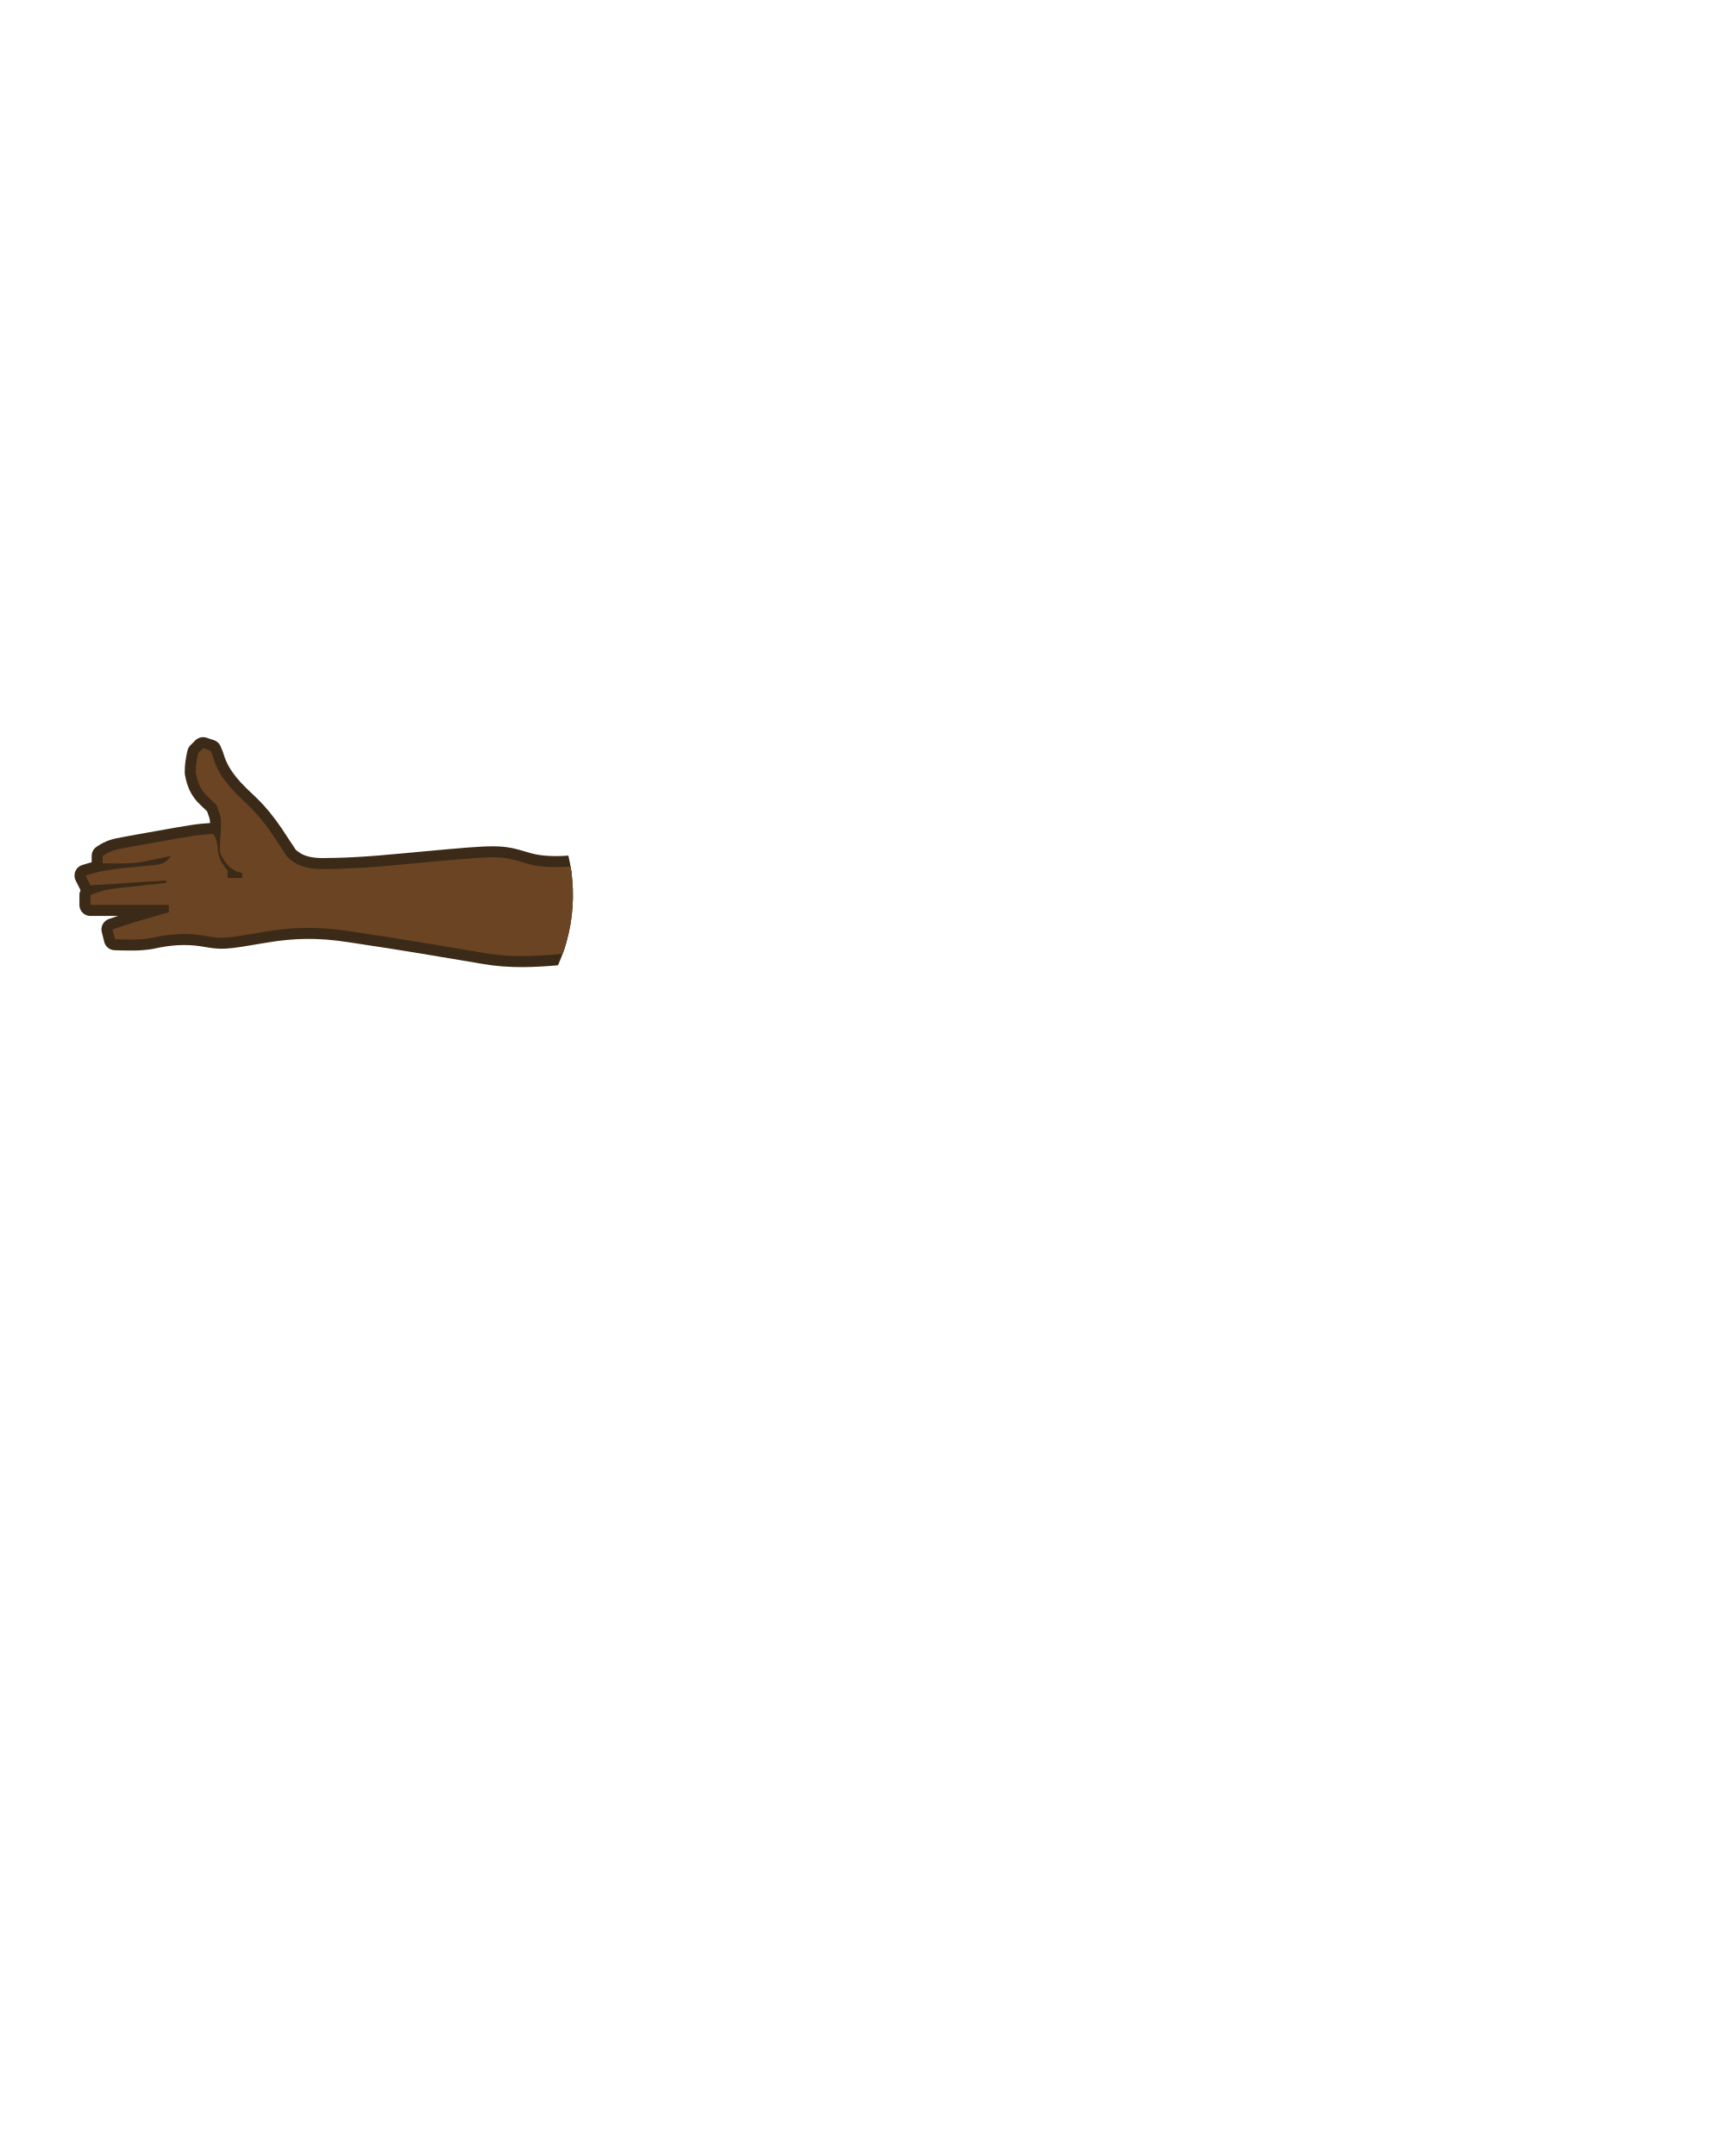
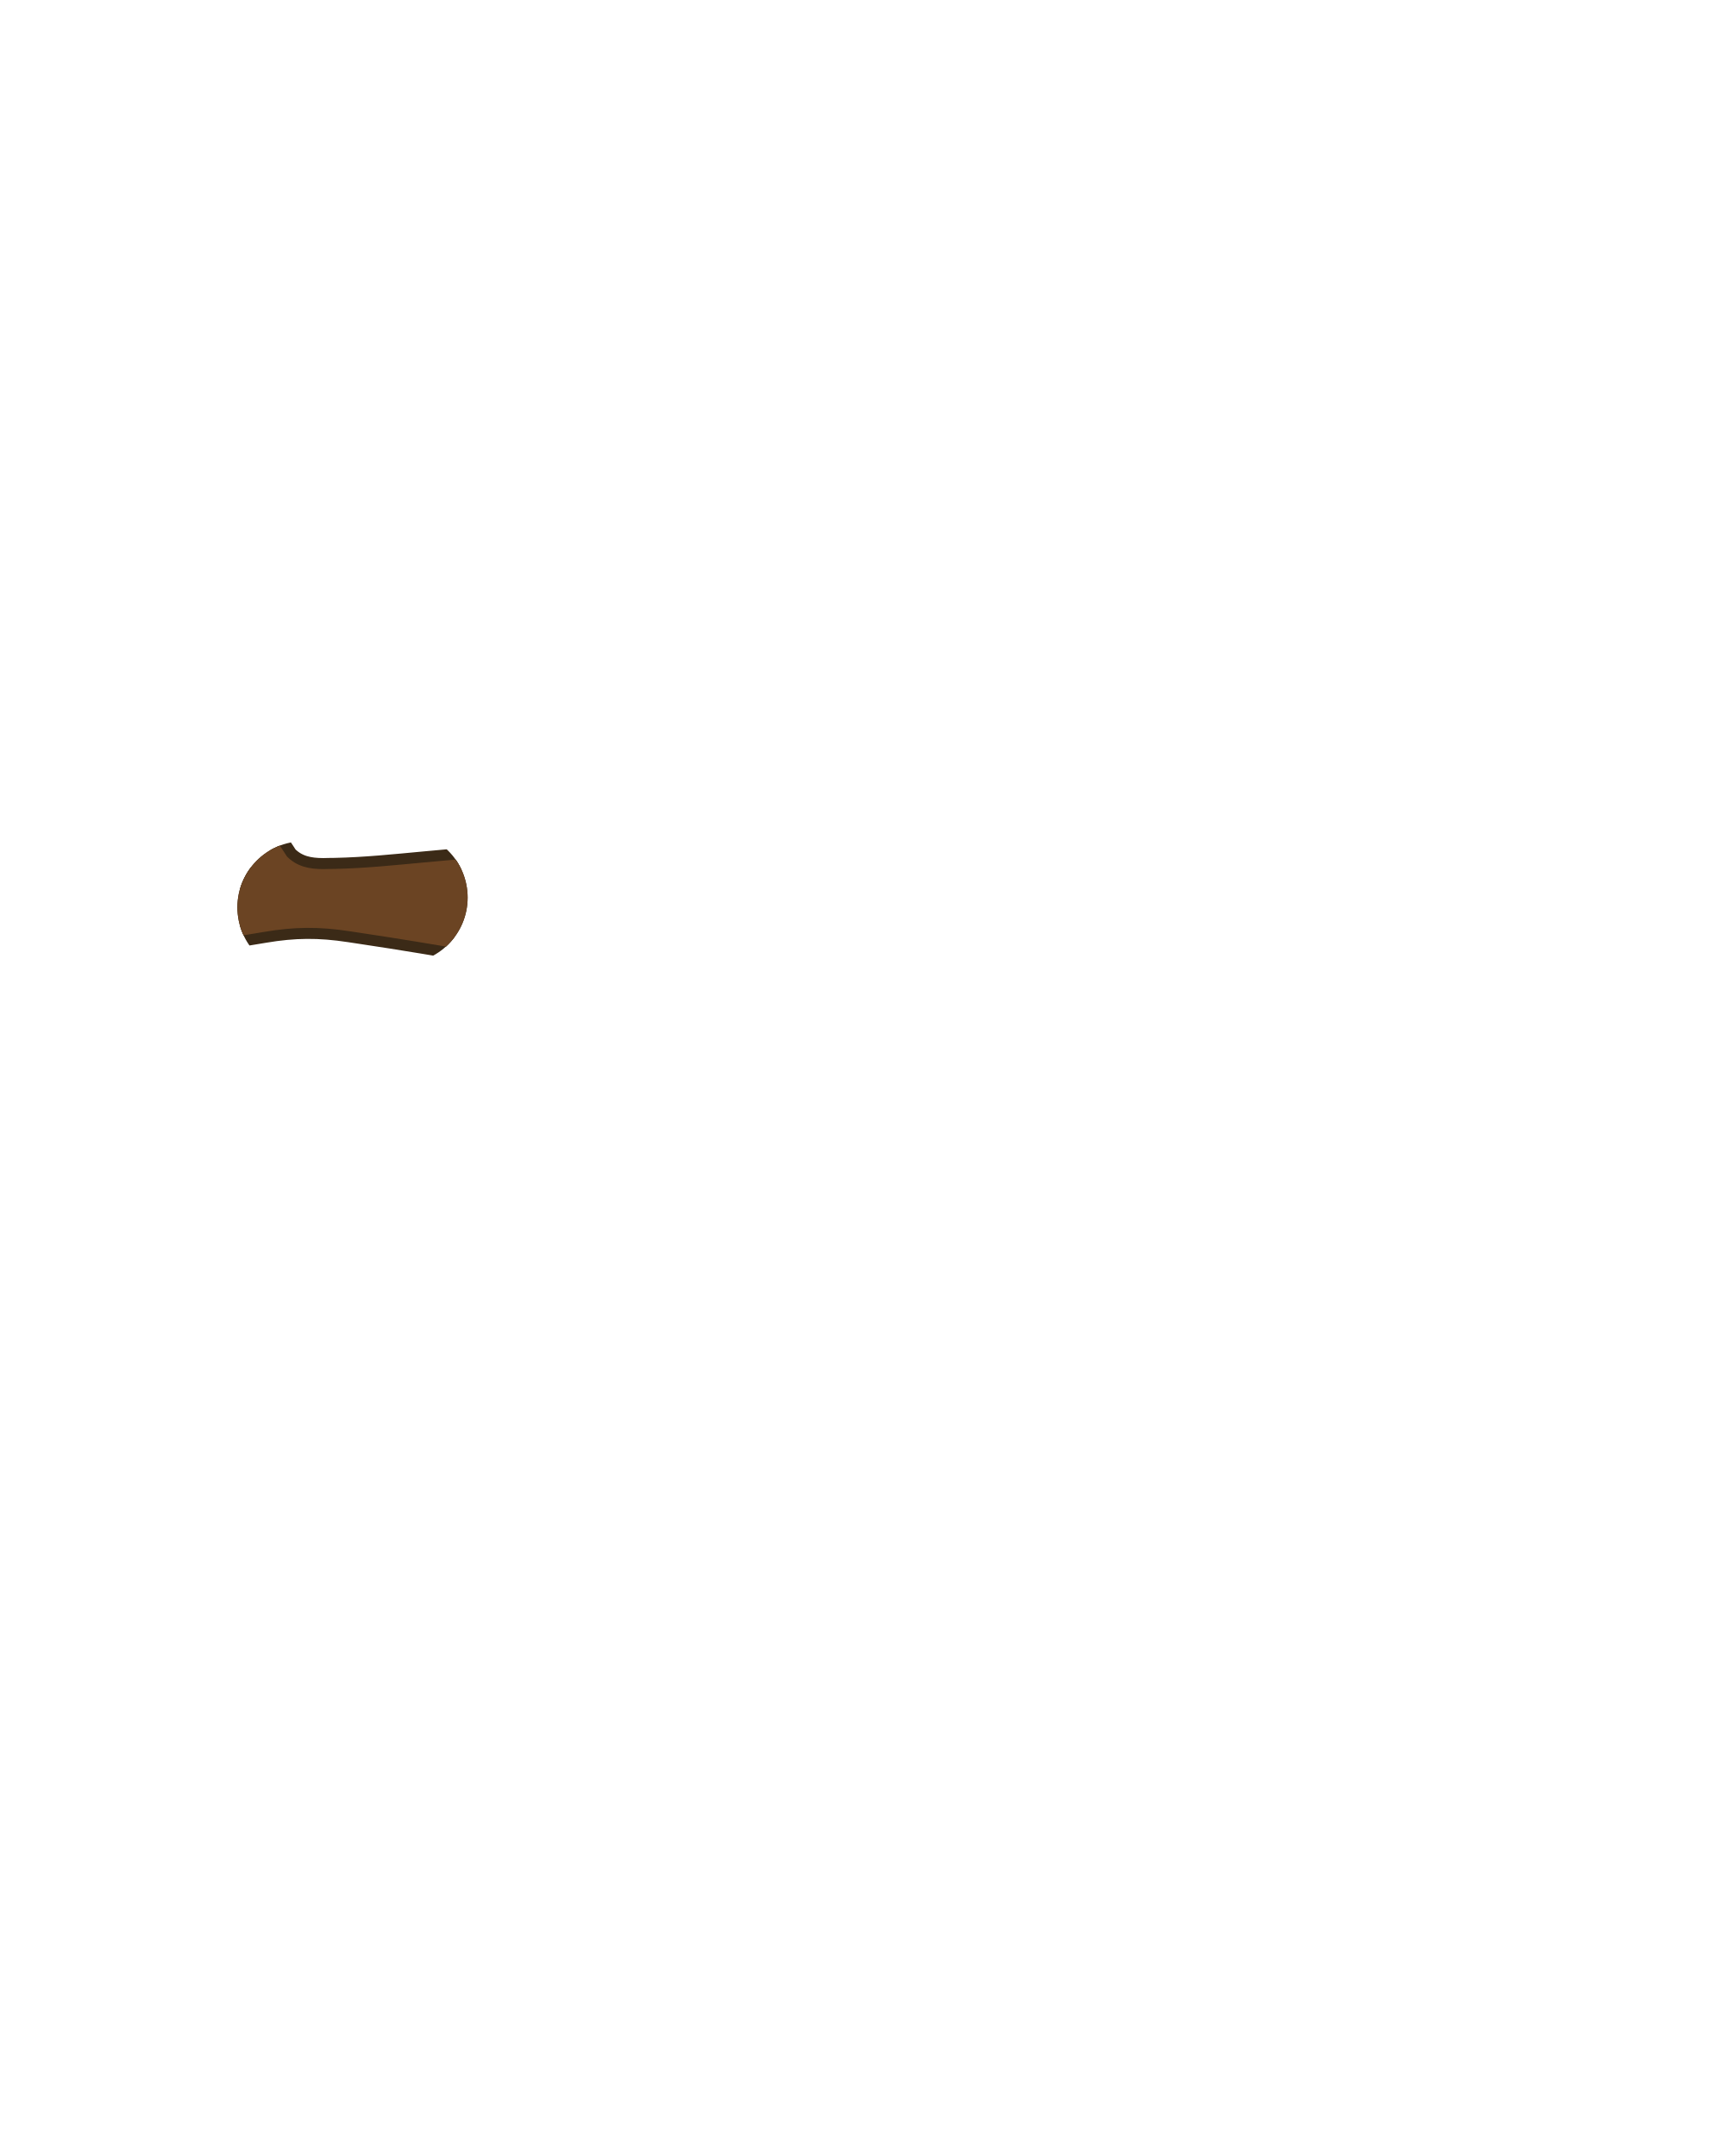
<svg xmlns="http://www.w3.org/2000/svg" viewBox="162.08 107.61 704.09 880.12" width="819" height="1024">
  <defs>
    <clipPath id="girl-foreL">
-       <path d="M 327.193,403.01 L 151.193,400.01 A 70 70 0 0 0 148.807,539.99 L 324.807,542.99 A 70 70 0 0 0 327.193,403.01 Z" />
+       <path d="M 323.313,447.134 L 283.313,451.134 A 27 27 0 0 0 288.687,504.866 L 328.687,500.866 A 27 27 0 0 0 323.313,447.134 Z" />
    </clipPath>
  </defs>
  <g clip-path="url(#girl-foreL)">
    <path d="M0 0 C0.99 0.33 1.98 0.66 3 1 C3.85 2.93 3.85 2.93 4.62 5.44 C7.32 12.65 12.38 17.63 17.94 22.81 C23.43 27.96 27.48 33.78 31.52 40.1 C32 40.81 32.48 41.53 32.97 42.27 C33.39 42.92 33.8 43.56 34.23 44.23 C38.41 48.41 43.34 49.36 49.09 49.37 C49.84 49.35 50.59 49.33 51.36 49.32 C52.18 49.31 52.99 49.3 53.83 49.29 C66.08 49.04 78.28 47.76 90.47 46.63 C121.31 43.81 121.31 43.81 132.06 47.06 C141.67 49.9 153.18 48.02 163 47 C165.47 52.39 167.19 57.76 168.69 63.5 C169.02 64.72 169.02 64.72 169.37 65.97 C170.64 70.8 171.25 75.01 171 80 C166.94 81.87 163.3 82.44 158.86 82.85 C158.18 82.92 157.5 82.98 156.8 83.04 C155.37 83.18 153.94 83.31 152.5 83.43 C150.34 83.62 148.17 83.83 146.01 84.03 C135.39 85 125.37 85.5 114.81 83.64 C113.96 83.5 113.11 83.36 112.24 83.21 C110.43 82.91 108.62 82.6 106.81 82.29 C102.02 81.47 97.23 80.68 92.45 79.89 C91.48 79.73 90.52 79.57 89.53 79.4 C81.04 78 72.55 76.65 64.05 75.39 C62.62 75.17 61.19 74.96 59.76 74.74 C47.37 72.84 37.33 72.91 25 75 C8.05 77.88 8.05 77.88 0.12 76.5 C-7.26 75.32 -14.12 75.9 -21.36 77.55 C-26.21 78.37 -31.1 78.15 -36 78 C-36.33 76.68 -36.66 75.36 -37 74 C-29.41 71.38 -21.73 69.17 -14 67 C-14 66.01 -14 65.02 -14 64 C-24.56 64 -35.12 64 -46 64 C-46 62.68 -46 61.36 -46 60 C-42.25 58.32 -38.9 57.59 -34.82 57.15 C-33.67 57.02 -32.51 56.89 -31.32 56.76 C-29.52 56.57 -29.52 56.57 -27.69 56.38 C-25.86 56.17 -25.86 56.17 -24 55.97 C-21 55.64 -18 55.32 -15 55 C-15 54.67 -15 54.34 -15 54 C-25.34 54.64 -35.67 55.3 -46 56 C-46.66 54.68 -47.32 53.36 -48 52 C-40.46 49.46 -32.69 48.99 -24.81 48.23 C-23.18 48.06 -23.18 48.06 -21.52 47.88 C-20.53 47.78 -19.54 47.68 -18.52 47.58 C-15.75 46.94 -14.75 46.19 -13 44 C-13.98 44.2 -13.98 44.2 -14.98 44.4 C-16.79 44.77 -18.61 45.13 -20.42 45.49 C-22.24 45.85 -24.06 46.23 -25.88 46.62 C-30.9 47.23 -35.94 47.07 -41 47 C-41 46.01 -41 45.02 -41 44 C-37.86 41.9 -36 41.45 -32.33 40.78 C-30.63 40.47 -30.63 40.47 -28.89 40.15 C-27.69 39.93 -26.49 39.72 -25.25 39.5 C-23.42 39.17 -23.42 39.17 -21.56 38.83 C-2.56 35.44 -2.56 35.44 4 35 C6.01 37.01 5.86 40.73 6.3 43.46 C7.06 46.24 8.27 47.74 10 50 C10 50.99 10 51.98 10 53 C11.98 53 13.96 53 16 53 C16 52.34 16 51.68 16 51 C15.26 50.79 14.51 50.59 13.75 50.38 C10.04 48.52 8.94 46.66 7 43 C6.7 40.18 6.95 37.45 7.19 34.62 C7.5 28.78 7.5 28.78 5.56 23.39 C4.34 22.12 3.07 20.88 1.76 19.68 C-1.1 16.95 -2.31 13.86 -3 10 C-3.03 7.1 -2.64 4.87 -2 2 C-1.34 1.34 -0.68 0.68 0 0 Z " fill="#3b2a17" stroke="#3b2a17" stroke-width="9" stroke-linejoin="round" transform="translate(245,413)" />
    <path d="M0 0 C0.99 0.33 1.98 0.66 3 1 C3.85 2.93 3.85 2.93 4.62 5.44 C7.32 12.65 12.38 17.63 17.94 22.81 C23.43 27.96 27.48 33.78 31.52 40.1 C32 40.81 32.48 41.53 32.97 42.27 C33.39 42.92 33.8 43.56 34.23 44.23 C38.41 48.41 43.34 49.36 49.09 49.37 C49.84 49.35 50.59 49.33 51.36 49.32 C52.18 49.31 52.99 49.3 53.83 49.29 C66.08 49.04 78.28 47.76 90.47 46.63 C121.31 43.81 121.31 43.81 132.06 47.06 C141.67 49.9 153.18 48.02 163 47 C165.47 52.39 167.19 57.76 168.69 63.5 C169.02 64.72 169.02 64.72 169.37 65.97 C170.64 70.8 171.25 75.01 171 80 C166.94 81.87 163.3 82.44 158.86 82.85 C158.18 82.92 157.5 82.98 156.8 83.04 C155.37 83.18 153.94 83.31 152.5 83.43 C150.34 83.62 148.17 83.83 146.01 84.03 C135.39 85 125.37 85.5 114.81 83.64 C113.96 83.5 113.11 83.36 112.24 83.21 C110.43 82.91 108.62 82.6 106.81 82.29 C102.02 81.47 97.23 80.68 92.45 79.89 C91.48 79.73 90.52 79.57 89.53 79.4 C81.04 78 72.55 76.65 64.05 75.39 C62.62 75.17 61.19 74.96 59.76 74.74 C47.37 72.84 37.33 72.91 25 75 C8.05 77.88 8.05 77.88 0.12 76.5 C-7.26 75.32 -14.12 75.9 -21.36 77.55 C-26.21 78.37 -31.1 78.15 -36 78 C-36.33 76.68 -36.66 75.36 -37 74 C-29.41 71.38 -21.73 69.17 -14 67 C-14 66.01 -14 65.02 -14 64 C-24.56 64 -35.12 64 -46 64 C-46 62.68 -46 61.36 -46 60 C-42.25 58.32 -38.9 57.59 -34.82 57.15 C-33.67 57.02 -32.51 56.89 -31.32 56.76 C-29.52 56.57 -29.52 56.57 -27.69 56.38 C-25.86 56.17 -25.86 56.17 -24 55.97 C-21 55.64 -18 55.32 -15 55 C-15 54.67 -15 54.34 -15 54 C-25.34 54.64 -35.67 55.3 -46 56 C-46.66 54.68 -47.32 53.36 -48 52 C-40.46 49.46 -32.69 48.99 -24.81 48.23 C-23.18 48.06 -23.18 48.06 -21.52 47.88 C-20.53 47.78 -19.54 47.68 -18.52 47.58 C-15.75 46.94 -14.75 46.19 -13 44 C-13.98 44.2 -13.98 44.2 -14.98 44.4 C-16.79 44.77 -18.61 45.13 -20.42 45.49 C-22.24 45.85 -24.06 46.23 -25.88 46.62 C-30.9 47.23 -35.94 47.07 -41 47 C-41 46.01 -41 45.02 -41 44 C-37.86 41.9 -36 41.45 -32.33 40.78 C-30.63 40.47 -30.63 40.47 -28.89 40.15 C-27.69 39.93 -26.49 39.72 -25.25 39.5 C-23.42 39.17 -23.42 39.17 -21.56 38.83 C-2.56 35.44 -2.56 35.44 4 35 C6.01 37.01 5.86 40.73 6.3 43.46 C7.06 46.24 8.27 47.74 10 50 C10 50.99 10 51.98 10 53 C11.98 53 13.96 53 16 53 C16 52.34 16 51.68 16 51 C15.26 50.79 14.51 50.59 13.75 50.38 C10.04 48.52 8.94 46.66 7 43 C6.7 40.18 6.95 37.45 7.19 34.62 C7.5 28.78 7.5 28.78 5.56 23.39 C4.34 22.12 3.07 20.88 1.76 19.68 C-1.1 16.95 -2.31 13.86 -3 10 C-3.03 7.1 -2.64 4.87 -2 2 C-1.34 1.34 -0.68 0.68 0 0 Z " fill="#6b4423" transform="translate(245,413)" />
  </g>
</svg>
